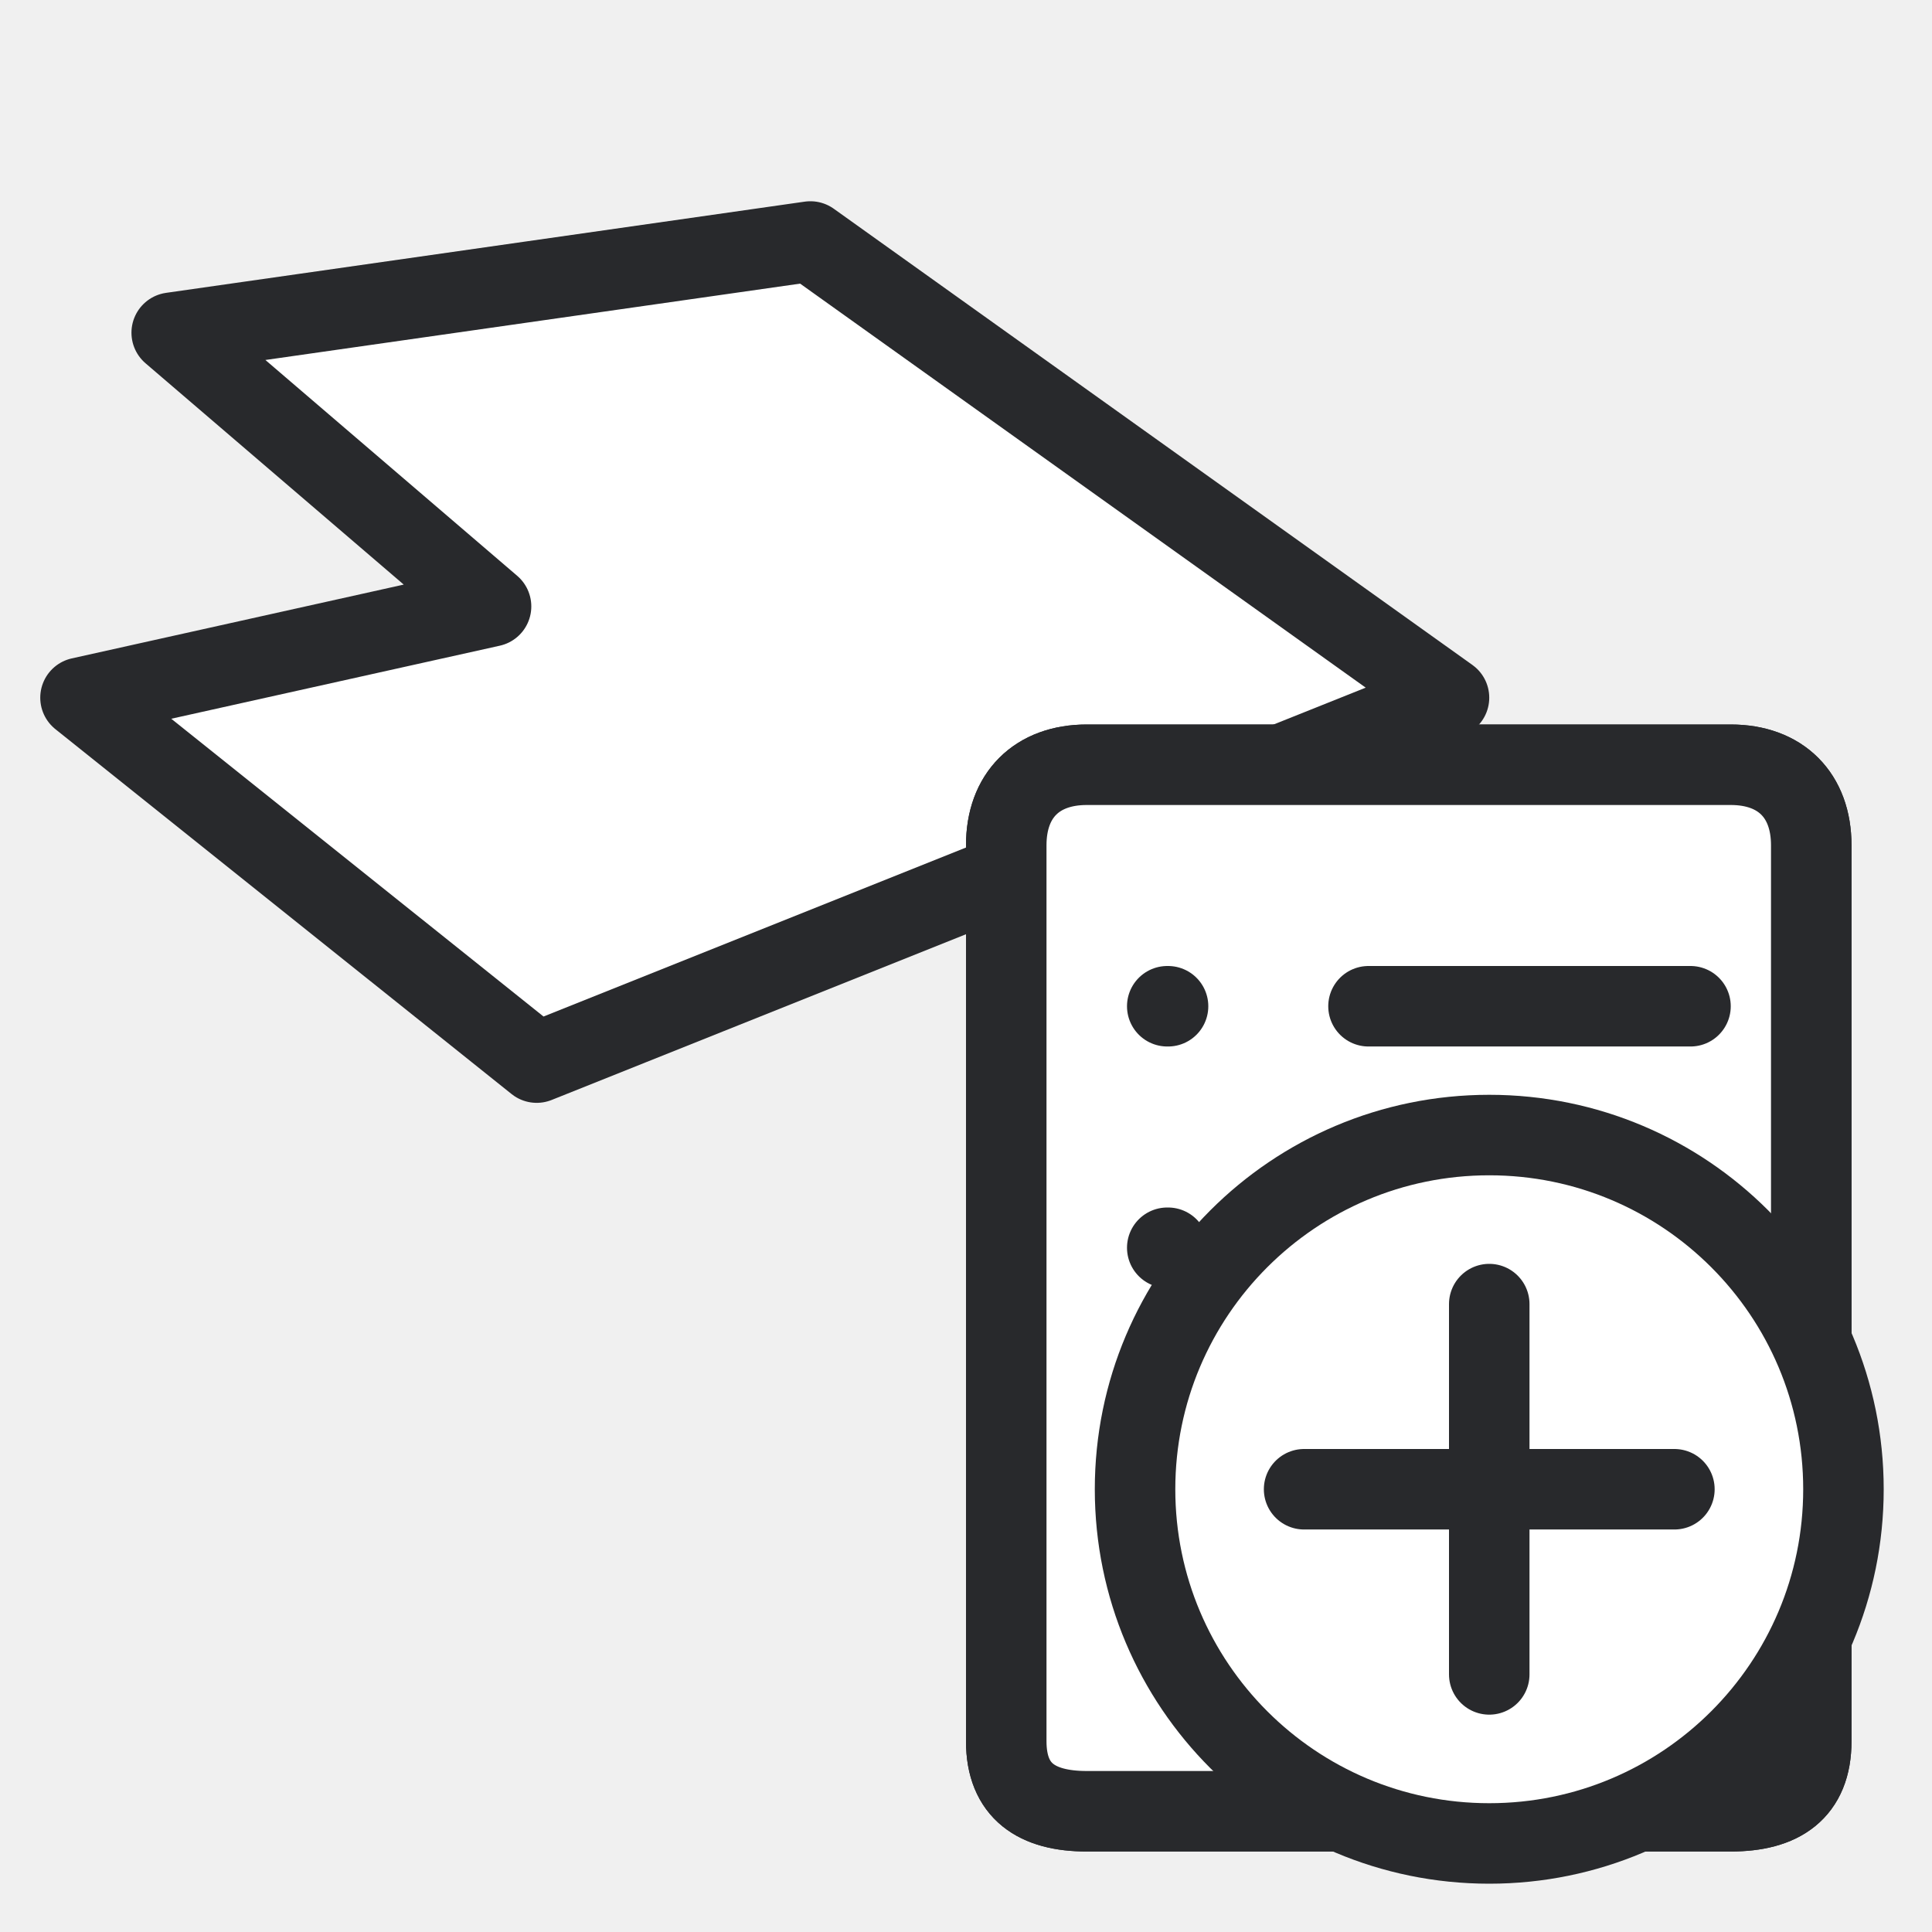
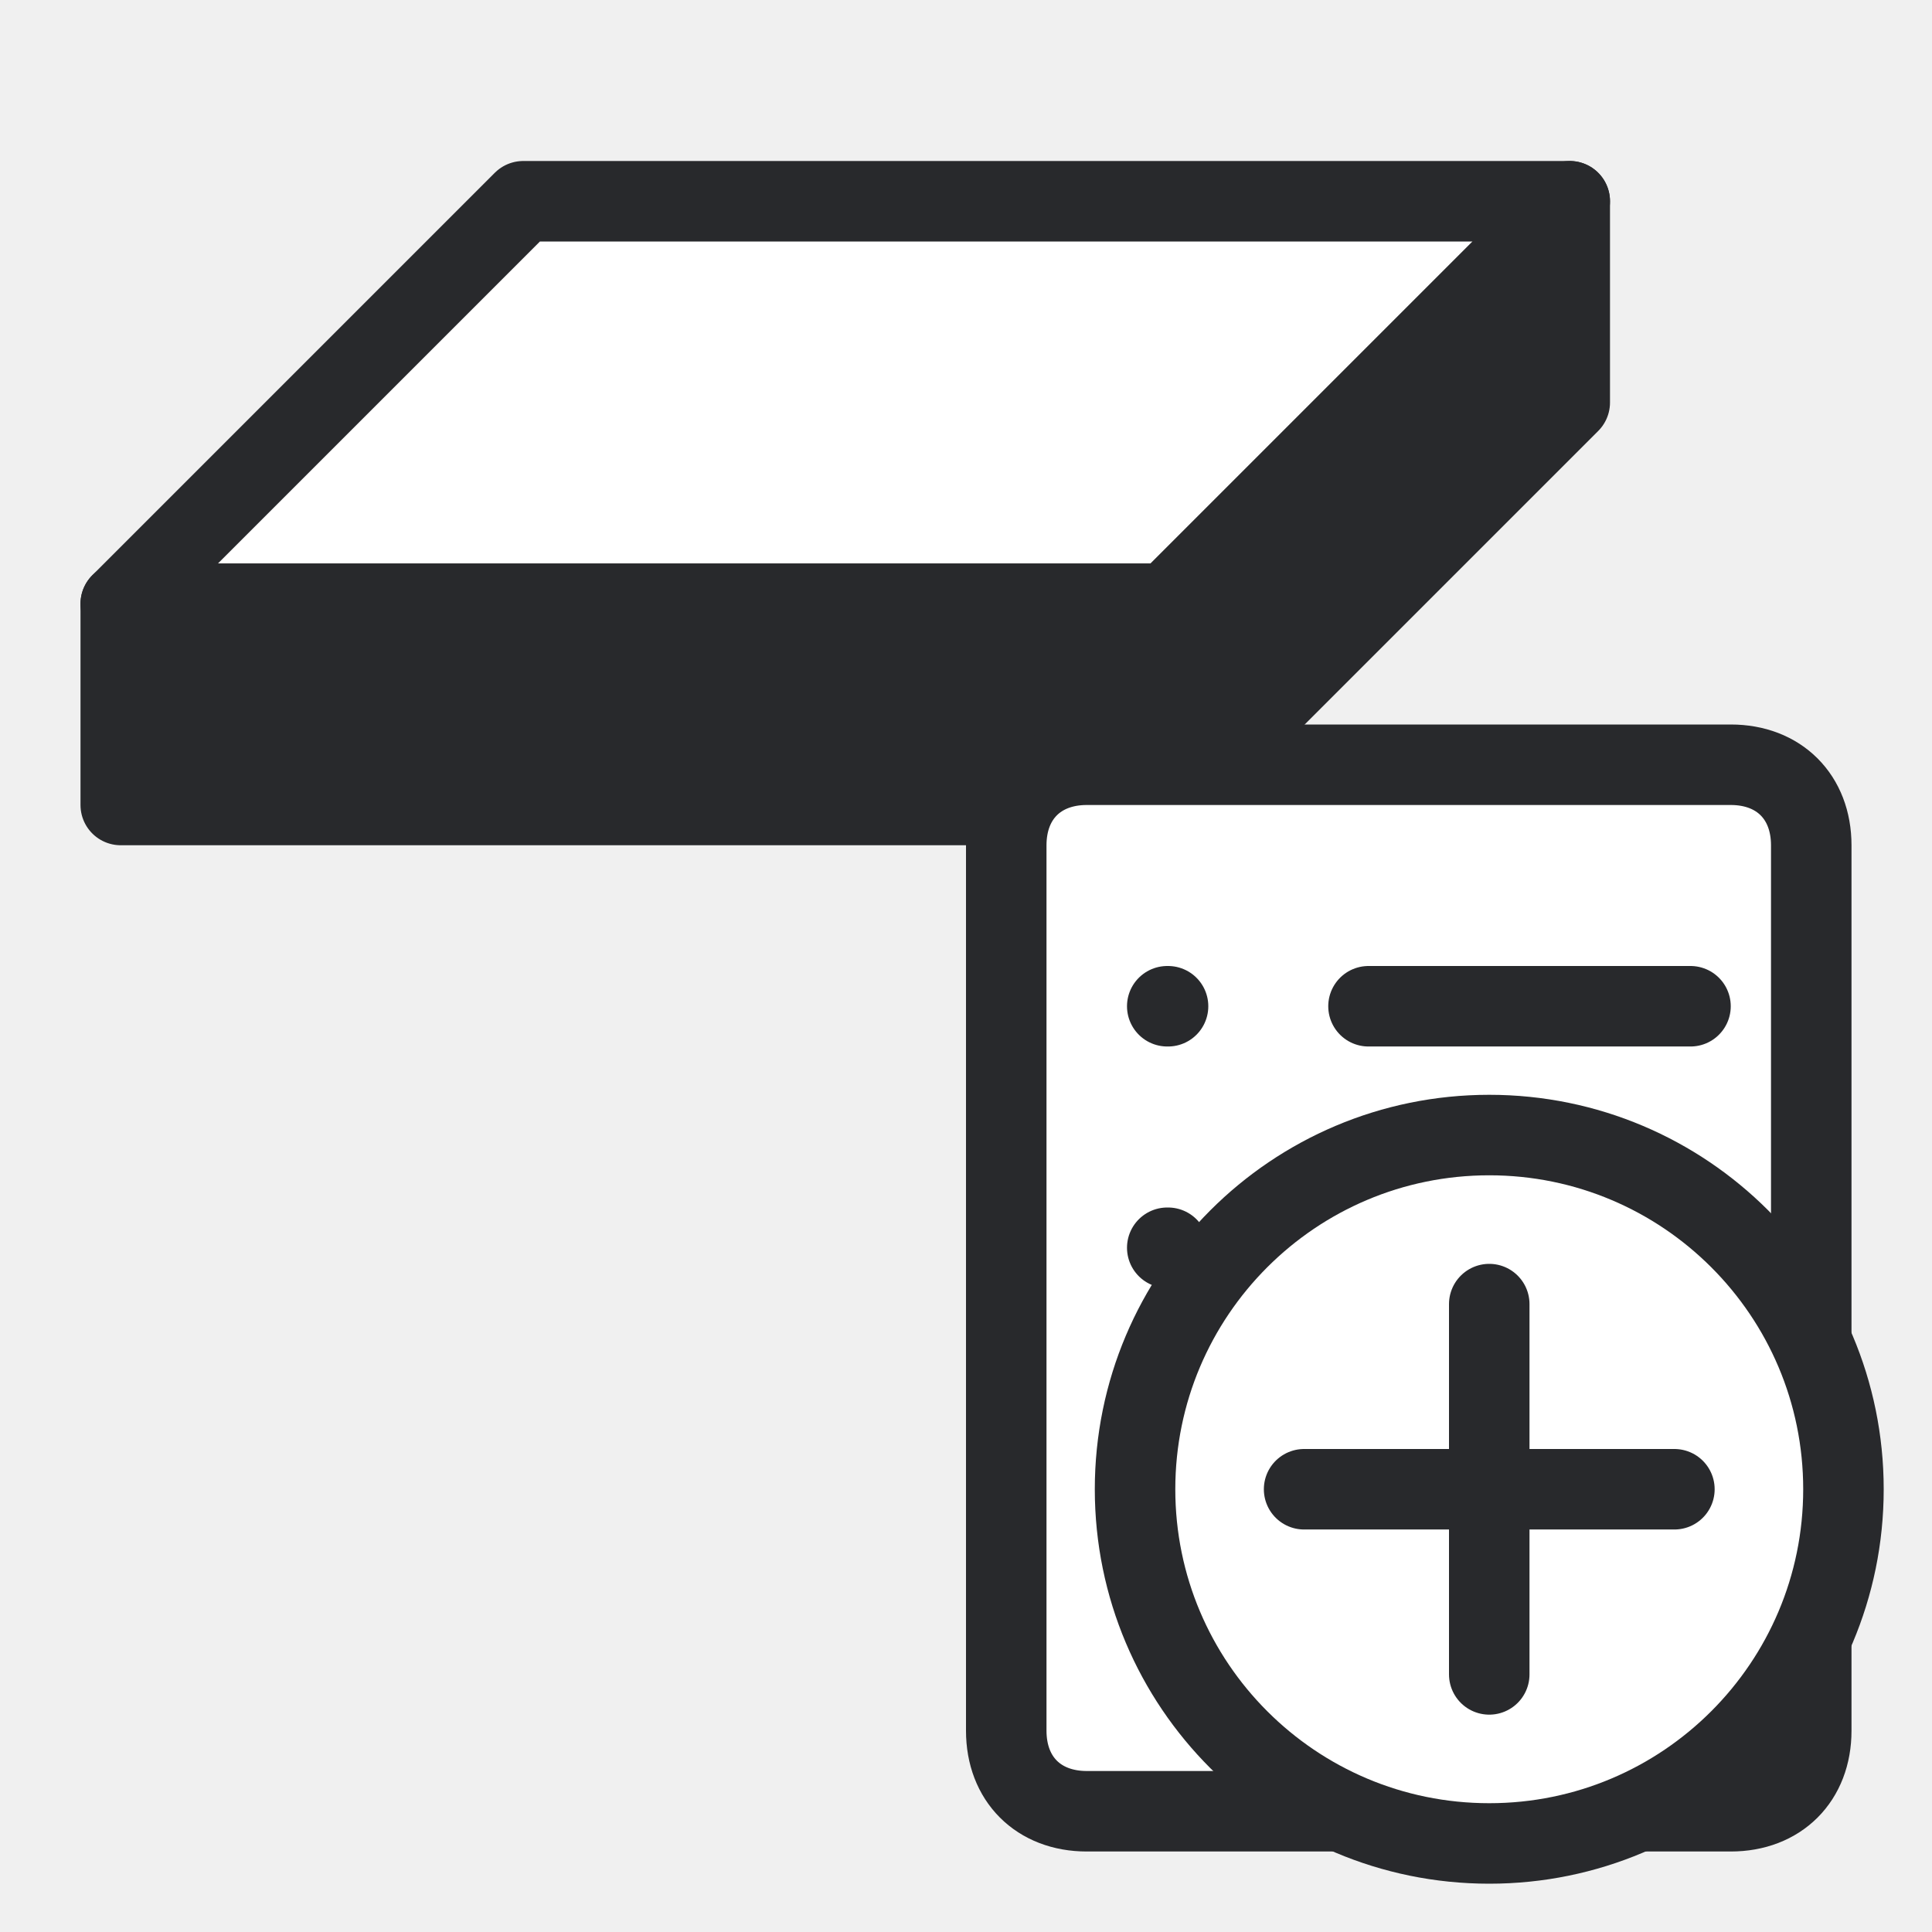
<svg xmlns="http://www.w3.org/2000/svg" width="24" height="24" viewBox="0 0 24 24" fill="none">
-   <path d="M6.1 7.533L2.133 4.133L10.067 3L18 8.667L6.667 13.2L1 8.667L6.1 7.533Z" fill="white" stroke="#28292C" stroke-miterlimit="10" stroke-linecap="round" stroke-linejoin="round" />
-   <path d="M12.5 10.5C12.5 9.879 12.879 9.5 13.5 9.5H16.5H21.5C22.121 9.5 22.5 9.879 22.5 10.5V21.63C22.5 22.251 22.121 22.5 21.5 22.5H13.5C12.879 22.5 12.5 22.251 12.5 21.63V10.5Z" fill="white" />
-   <path d="M17 12.5H21M17 15.5H21M17 18.5H21M14.51 12.5H14.5M14.5 15.5H14.51M14.5 18.5H14.51M21.5 9.5C22.121 9.5 22.5 9.879 22.5 10.5V21.63C22.5 22.251 22.121 22.5 21.5 22.5H13.5C12.879 22.5 12.5 22.251 12.5 21.63V10.5C12.5 9.879 12.879 9.5 13.5 9.5H16.5H21.5Z" stroke="#28292C" stroke-linecap="round" stroke-linejoin="round" />
-   <path d="M12.5 10.5C12.5 9.879 12.879 9.5 13.5 9.5H16.5H21.5C22.121 9.5 22.5 9.879 22.5 10.5V21.63C22.5 22.251 22.121 22.5 21.5 22.5H13.5C12.879 22.5 12.5 22.251 12.5 21.63V10.5Z" fill="white" />
-   <path d="M17 12.5H21M17 15.5H21M17 18.5H21M14.51 12.5H14.5M14.5 15.5H14.51M14.5 18.5H14.51M21.5 9.5C22.121 9.5 22.5 9.879 22.5 10.5V21.63C22.5 22.251 22.121 22.5 21.5 22.5H13.5C12.879 22.5 12.5 22.251 12.5 21.63V10.5C12.5 9.879 12.879 9.5 13.5 9.5H16.5H21.5Z" stroke="#28292C" stroke-linecap="round" stroke-linejoin="round" />
+   <path d="M1.5 7.5L6.5 2.5H19.5L14.5 7.5Z" fill="white" stroke="#28292C" stroke-linecap="round" stroke-linejoin="round" />
+   <path d="M1.5 7.5H14.5V10H1.5Z" fill="#28292C" stroke="#28292C" stroke-linecap="round" stroke-linejoin="round" />
+   <path d="M14.5 7.5L19.5 2.5V5L14.5 10Z" fill="#28292C" stroke="#28292C" stroke-linecap="round" stroke-linejoin="round" />
+   <path d="M13.5 9.5H21.5C22.1 9.5 22.5 9.9 22.5 10.5V21.5C22.5 22.1 22.1 22.5 21.5 22.5H13.5C12.9 22.5 12.5 22.1 12.5 21.5V10.5C12.5 9.9 12.9 9.5 13.5 9.5Z" fill="white" stroke="#28292C" stroke-linecap="round" stroke-linejoin="round" />
+   <path d="M17 12.5H21M17 15.5H21M17 18.5H21M14.5 12.5H14.51M14.5 15.5H14.51M14.5 18.5H14.51" stroke="#28292C" stroke-linecap="round" stroke-linejoin="round" />
  <circle cx="18.5" cy="18.5" r="4.4" fill="white" stroke="#28292C" />
  <path d="M18.5 16.2v4.6M16.2 18.5h4.6" stroke="#28292C" stroke-linecap="round" />
</svg>
